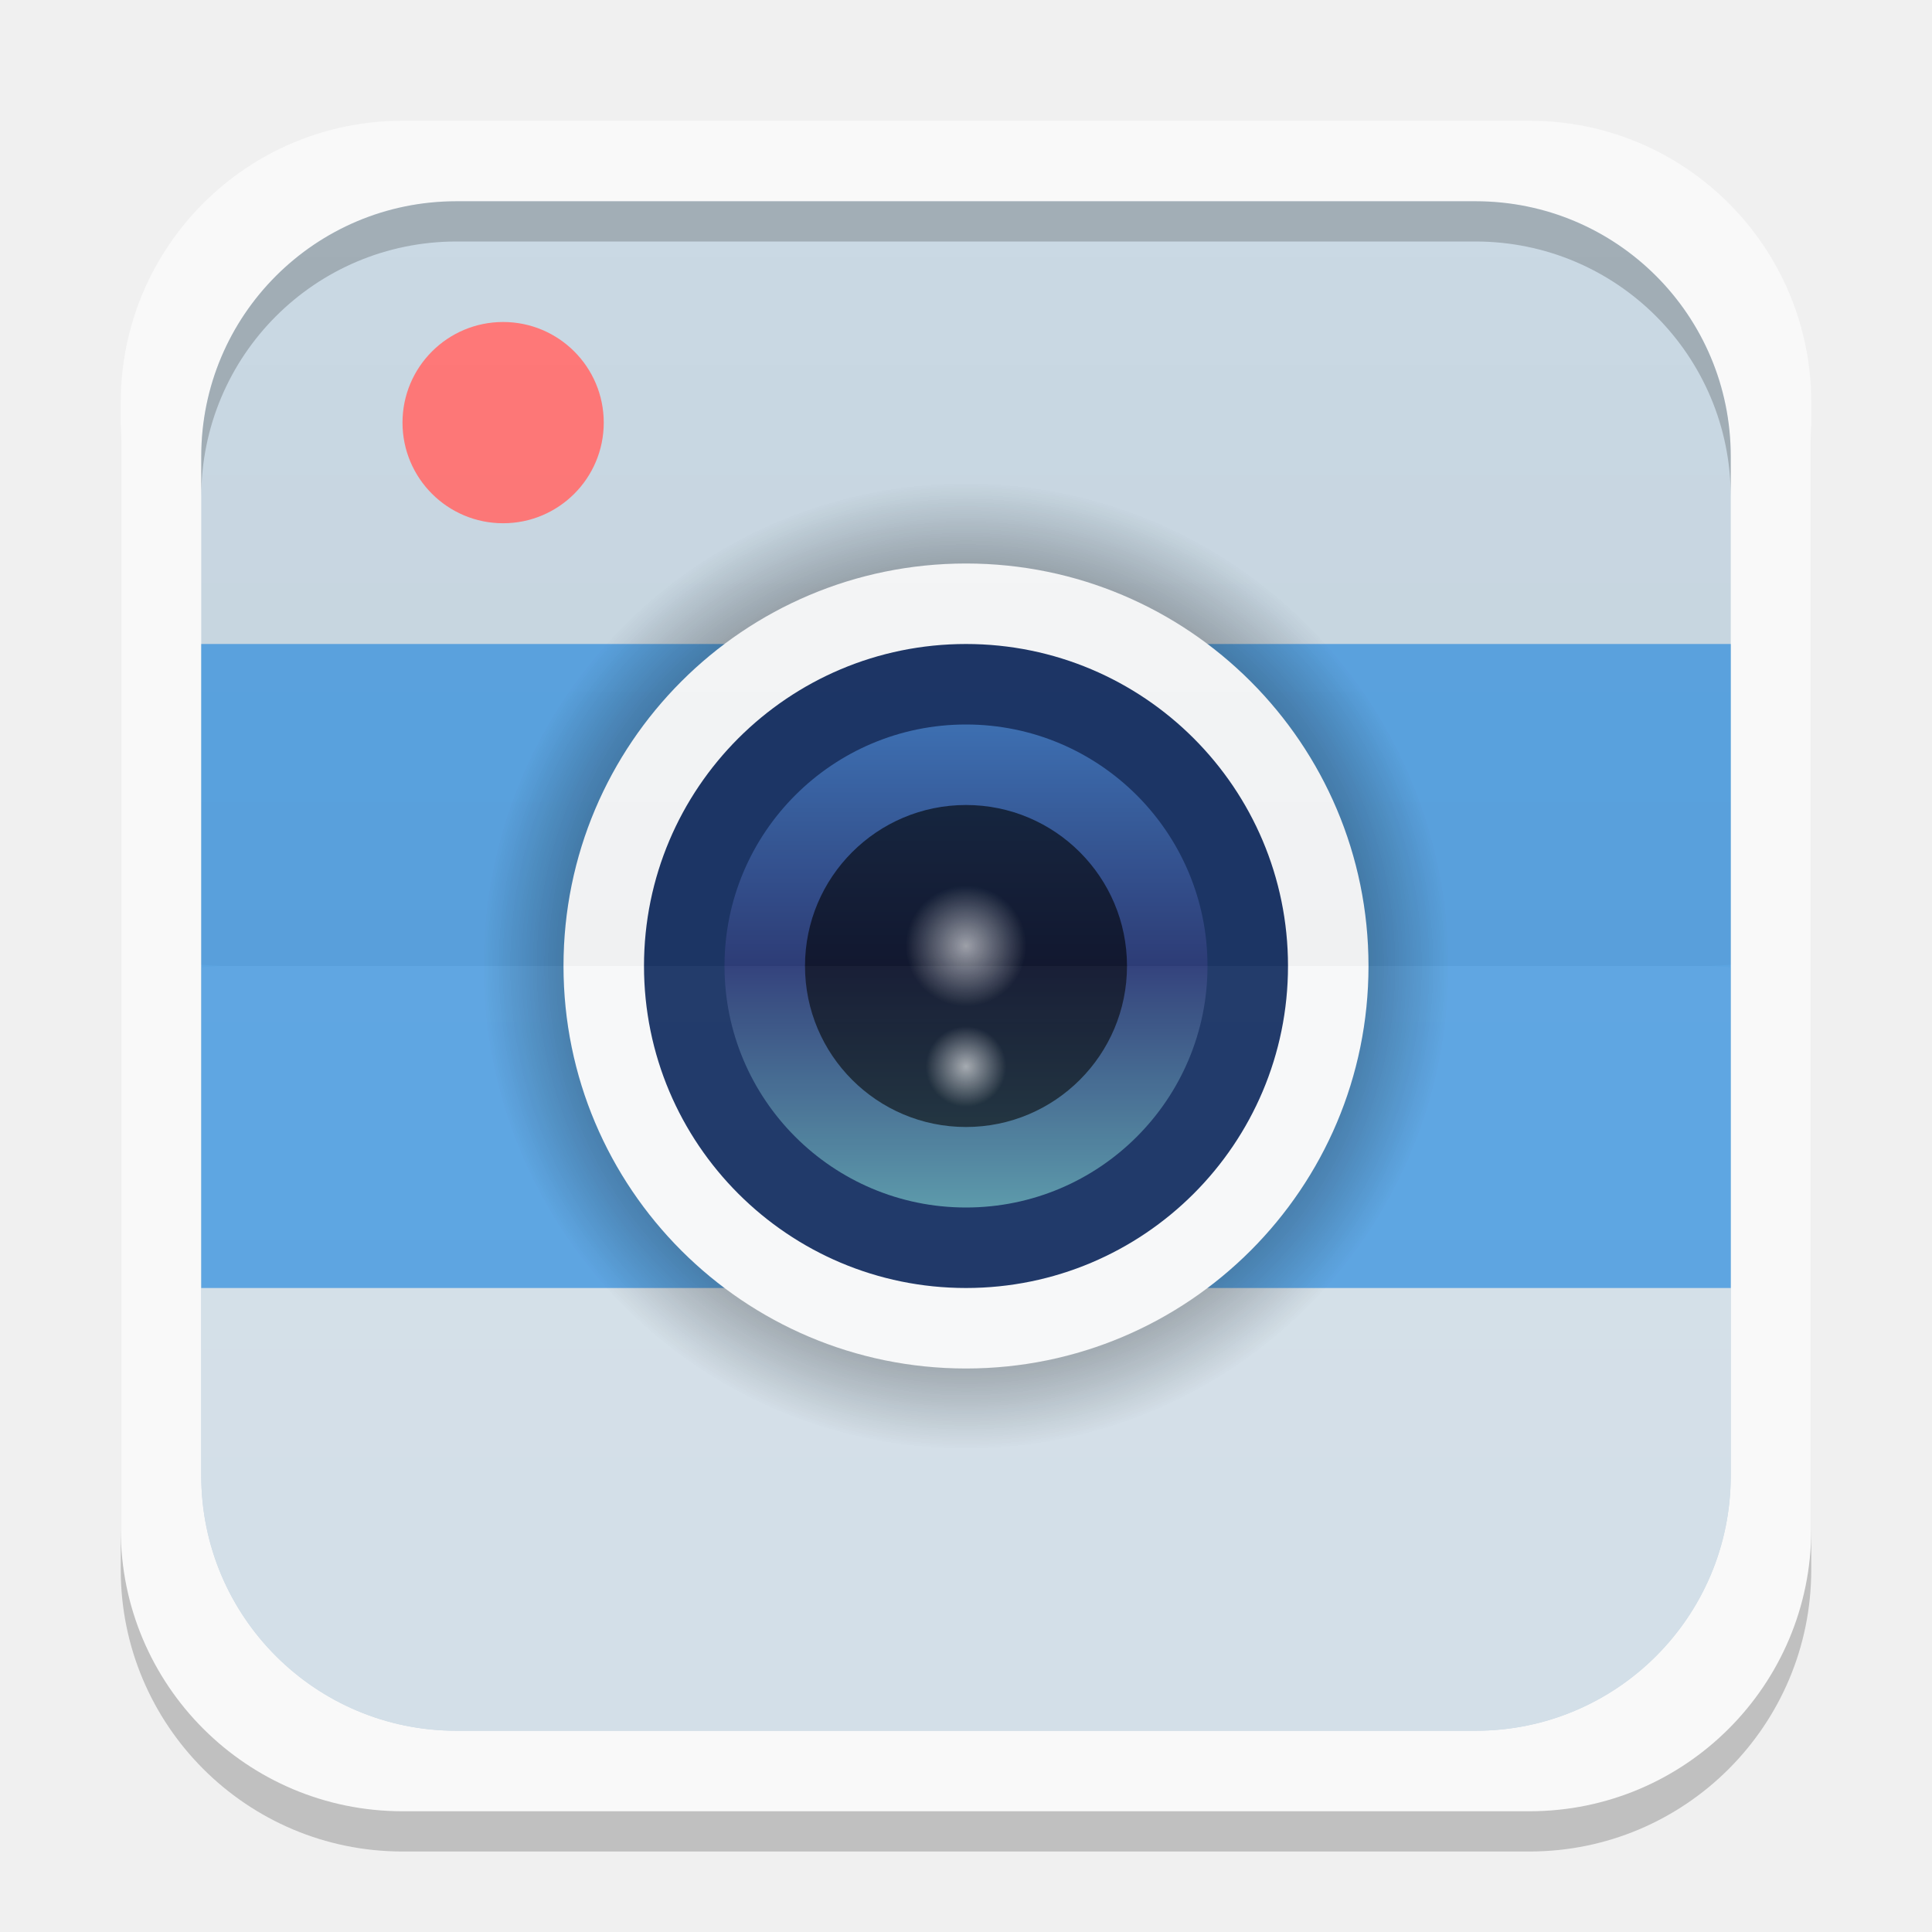
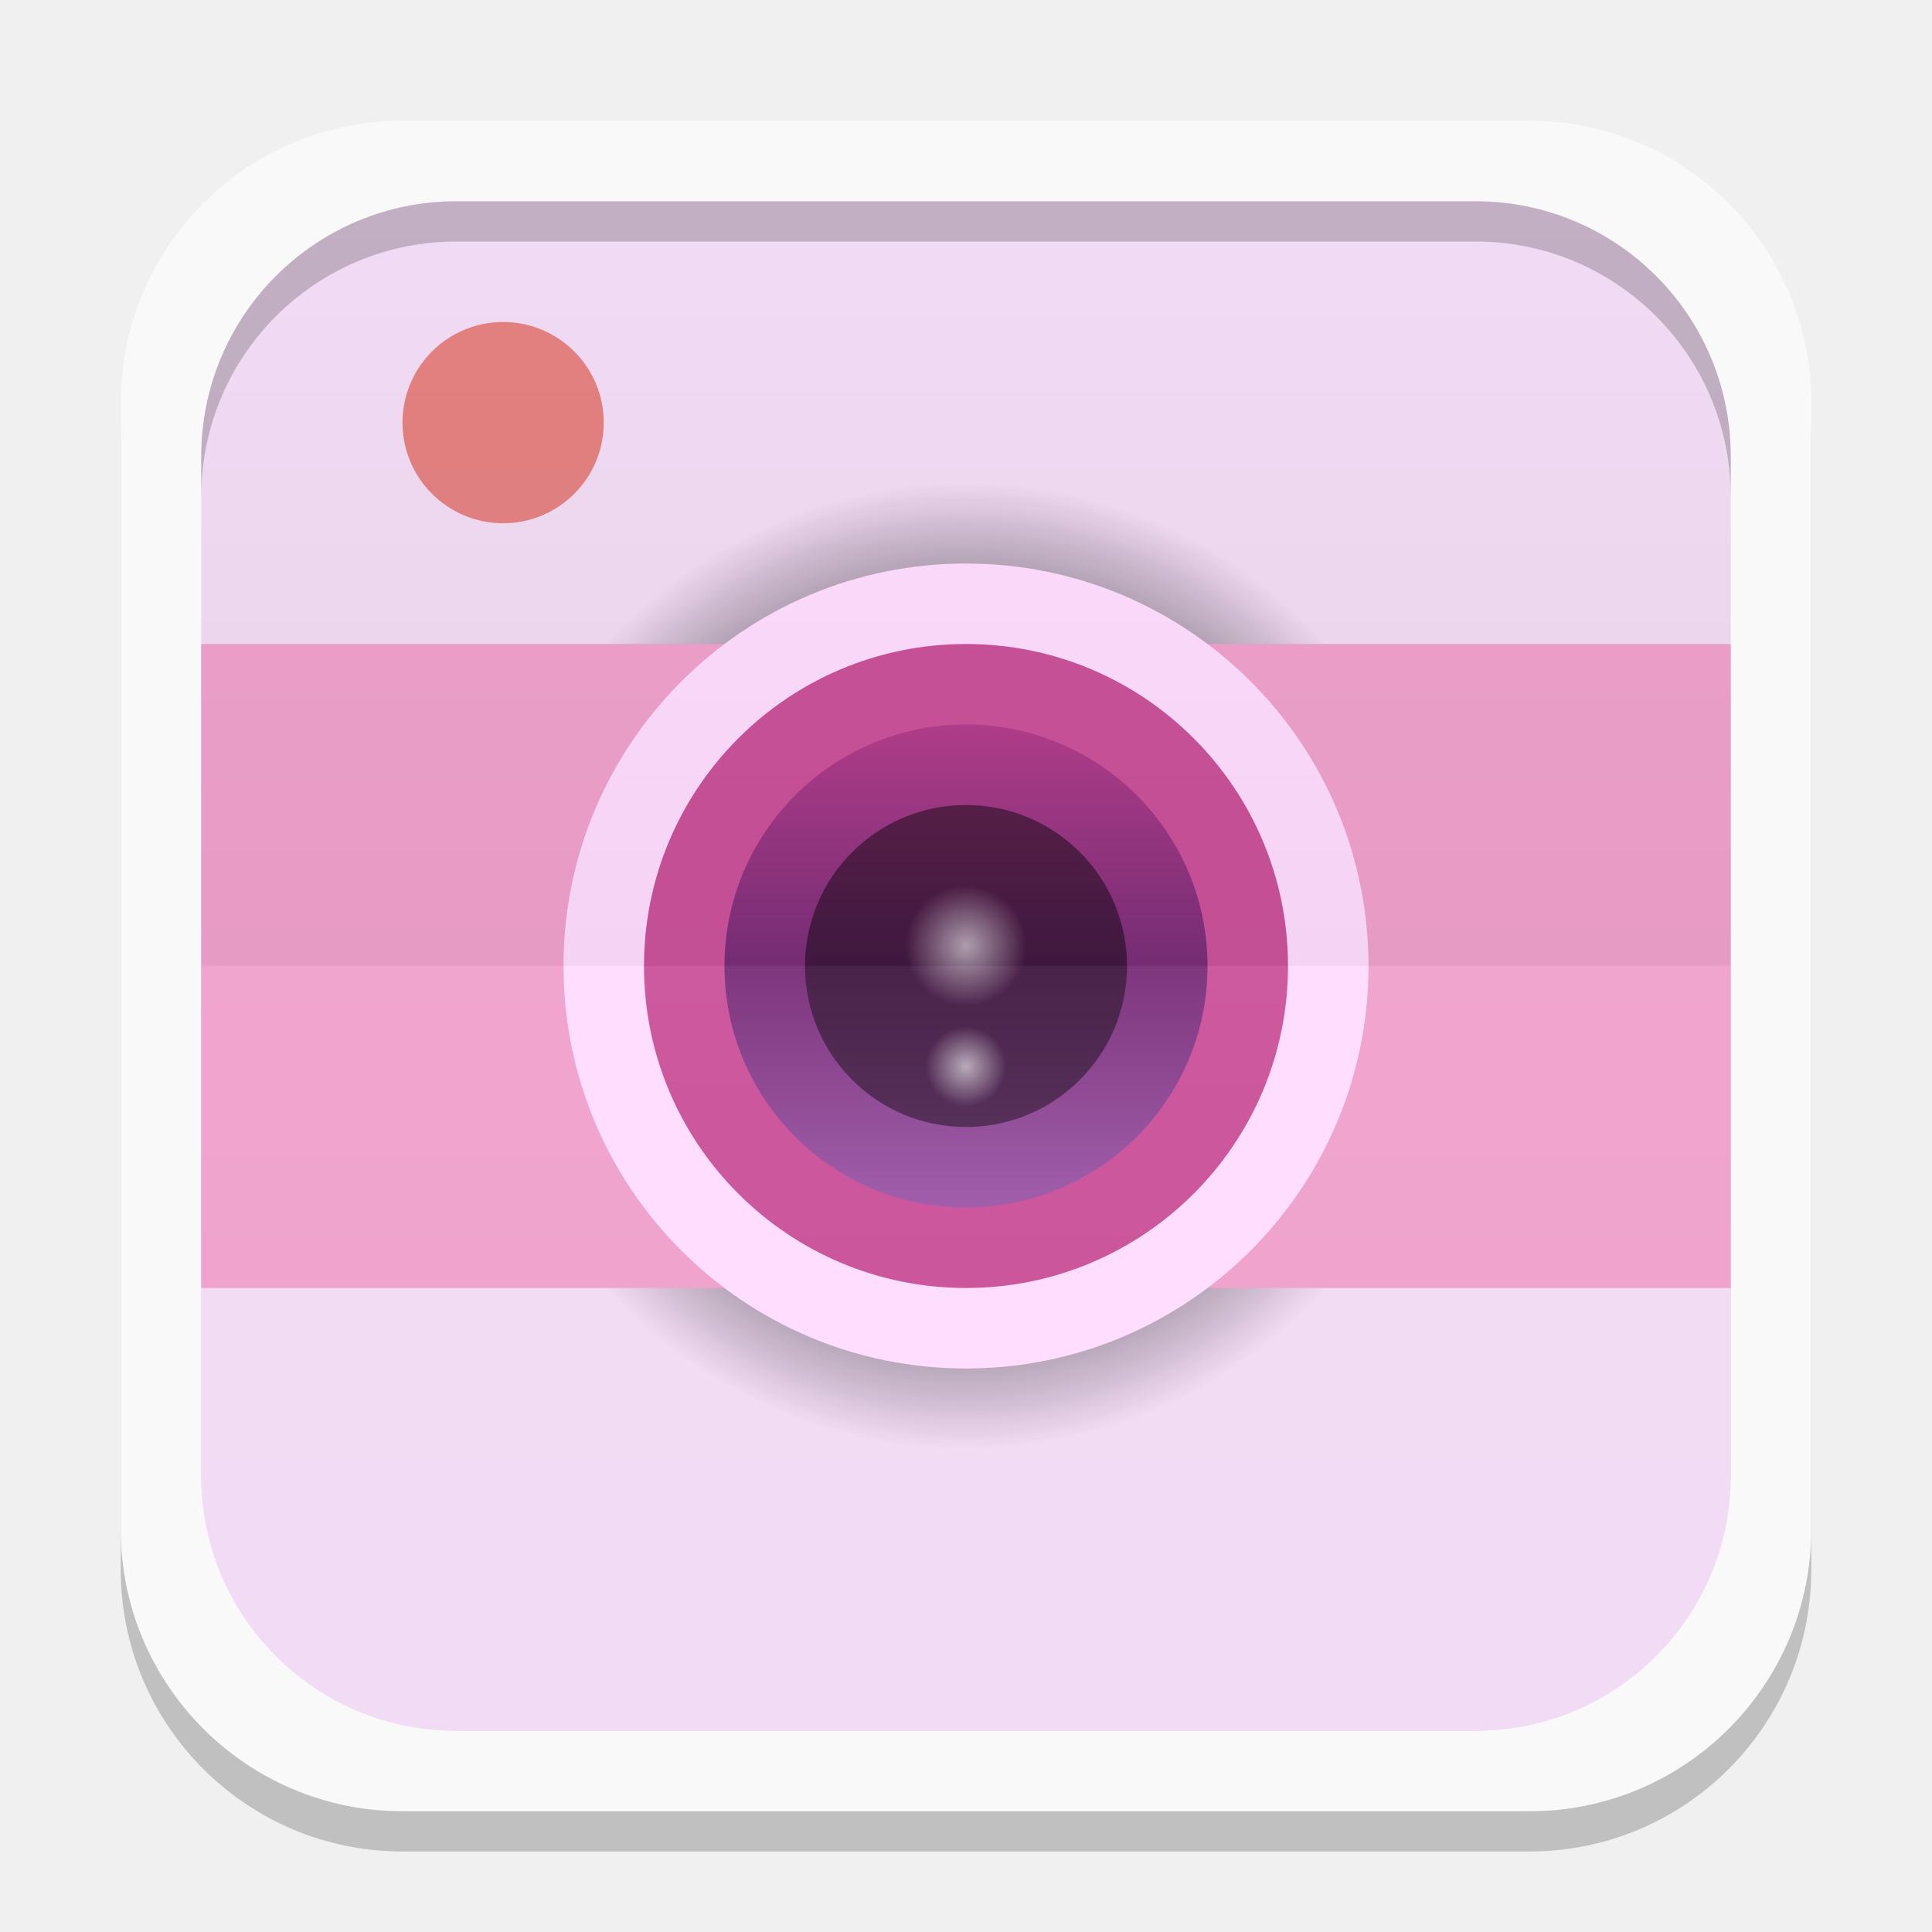
<svg xmlns="http://www.w3.org/2000/svg" xmlns:xlink="http://www.w3.org/1999/xlink" width="48" height="48" id="svg2" version="1.1">
  <defs id="defs4">
    <linearGradient id="linearGradient5345">
      <stop style="stop-color:#000000;stop-opacity:1;" offset="0" id="stop5347" />
      <stop style="stop-color:#000000;stop-opacity:0;" offset="1" id="stop5349" />
    </linearGradient>
    <linearGradient id="linearGradient5329">
      <stop style="stop-color:#ffffff;stop-opacity:1;" offset="0" id="stop5331" />
      <stop style="stop-color:#ffffff;stop-opacity:0;" offset="1" id="stop5333" />
    </linearGradient>
    <linearGradient id="linearGradient3881">
      <stop style="stop-color:#3e71b4;stop-opacity:1;" offset="0" id="stop3883" />
      <stop id="stop3889" offset="0.5" style="stop-color:#2e3e79;stop-opacity:1;" />
      <stop style="stop-color:#5a98a9;stop-opacity:1;" offset="1" id="stop3885" />
    </linearGradient>
    <linearGradient id="linearGradient3833">
      <stop style="stop-color:#000000;stop-opacity:1;" offset="0" id="stop3835" />
      <stop style="stop-color:#000000;stop-opacity:0;" offset="1" id="stop3837" />
    </linearGradient>
    <linearGradient id="linearGradient3816">
      <stop id="stop3818" offset="0" style="stop-color:#ffffff;stop-opacity:1;" />
      <stop id="stop3820" offset="1" style="stop-color:#ffffff;stop-opacity:0;" />
    </linearGradient>
    <linearGradient id="linearGradient3789">
      <stop style="stop-color:#000000;stop-opacity:1;" offset="0" id="stop3791" />
      <stop style="stop-color:#000000;stop-opacity:0;" offset="1" id="stop3793" />
    </linearGradient>
    <linearGradient x2="0" gradientUnits="userSpaceOnUse" y2="267.598" y1="279.088" id="linearGradient4075" xlink:href="#linearGradient4460" gradientTransform="matrix(1.10528,0,0,1.10528,-134.2829,-295.7706)" />
    <linearGradient id="linearGradient4460">
      <stop id="stop17" style="stop-color:#cb3223" offset="0" />
      <stop id="stop19" style="stop-color:#e16913" offset="1" />
    </linearGradient>
    <linearGradient x2="10.16" gradientUnits="userSpaceOnUse" x1="3.387" id="linearGradient4030" xlink:href="#linearGradient4460-3" gradientTransform="translate(0,1e-5)" />
    <linearGradient id="linearGradient4460-3">
      <stop id="stop11" style="stop-color:#f9d7c6" offset="0" />
      <stop id="stop13" style="stop-color:#f9f9ff" offset="1" />
    </linearGradient>
    <clipPath id="clipPath6" clipPathUnits="userSpaceOnUse">
      <path id="path8" d="M -670.14,51.863 L -114.616,405.003 L -257.111,510.326 L -514.221,-71.013 L -670.14,51.863 z" style="fill:#fff;fill-rule:evenodd" />
    </clipPath>
    <linearGradient xlink:href="#linearGradient4460" id="linearGradient3837" gradientUnits="userSpaceOnUse" gradientTransform="matrix(1.10528,0,0,1.10528,-134.2829,-295.7706)" y1="279.088" x2="0" y2="267.598" />
    <linearGradient xlink:href="#linearGradient4460" id="linearGradient3842" gradientUnits="userSpaceOnUse" gradientTransform="matrix(3.916346,0,0,3.916346,-416.9212,-49.09352)" y1="279.088" x2="0" y2="267.598" />
    <linearGradient xlink:href="#linearGradient4460" id="linearGradient3851" x1="535.501" y1="1357.267" x2="535.501" y2="1116.021" gradientUnits="userSpaceOnUse" />
    <linearGradient xlink:href="#linearGradient4460" id="linearGradient3853" gradientUnits="userSpaceOnUse" x1="535.501" y1="1357.267" x2="535.501" y2="1116.021" />
    <linearGradient xlink:href="#linearGradient3789" id="linearGradient3799" gradientUnits="userSpaceOnUse" x1="25" y1="1004.362" x2="25" y2="1028.362" gradientTransform="matrix(1,0,0,-1,86,2032.724)" />
    <linearGradient xlink:href="#linearGradient3816" id="linearGradient3814" gradientUnits="userSpaceOnUse" gradientTransform="translate(86,24)" x1="25" y1="1004.362" x2="25" y2="1028.362" />
    <radialGradient xlink:href="#linearGradient3833" id="radialGradient3839" cx="24" cy="1028.362" fx="24" fy="1028.362" r="24" gradientUnits="userSpaceOnUse" />
    <linearGradient y2="1028.362" x2="25" y1="1004.362" x1="25" gradientTransform="matrix(0.2822222,0,0,0.2822222,13.54667,-276.68)" gradientUnits="userSpaceOnUse" id="linearGradient3111" xlink:href="#linearGradient3816-1" />
    <linearGradient y2="1028.362" x2="25" y1="1004.362" x1="25" gradientTransform="matrix(0.2822222,0,0,-0.2822222,25.96443,290.2267)" gradientUnits="userSpaceOnUse" id="linearGradient3108" xlink:href="#linearGradient3789-3" />
    <linearGradient id="linearGradient3833-9">
      <stop style="stop-color:#000000;stop-opacity:1;" offset="0" id="stop3835-9" />
      <stop style="stop-color:#000000;stop-opacity:0;" offset="1" id="stop3837-0" />
    </linearGradient>
    <linearGradient id="linearGradient3816-1">
      <stop id="stop3818-9" offset="0" style="stop-color:#ffffff;stop-opacity:1;" />
      <stop id="stop3820-0" offset="1" style="stop-color:#ffffff;stop-opacity:0;" />
    </linearGradient>
    <linearGradient id="linearGradient3789-3">
      <stop style="stop-color:#000000;stop-opacity:1;" offset="0" id="stop3791-1" />
      <stop style="stop-color:#000000;stop-opacity:0;" offset="1" id="stop3793-3" />
    </linearGradient>
    <linearGradient x2="0" gradientUnits="userSpaceOnUse" y2="267.598" y1="279.088" id="linearGradient4075-2" xlink:href="#linearGradient4460-36" gradientTransform="matrix(1.10528,0,0,1.10528,-134.2829,-295.7706)" />
    <linearGradient id="linearGradient4460-36">
      <stop id="stop17-2" style="stop-color:#cb3223" offset="0" />
      <stop id="stop19-5" style="stop-color:#e16913" offset="1" />
    </linearGradient>
    <linearGradient x2="10.16" gradientUnits="userSpaceOnUse" x1="3.387" id="linearGradient4030-0" xlink:href="#linearGradient4460-3-4" gradientTransform="translate(0,1e-5)" />
    <linearGradient id="linearGradient4460-3-4">
      <stop id="stop11-6" style="stop-color:#f9d7c6" offset="0" />
      <stop id="stop13-4" style="stop-color:#f9f9ff" offset="1" />
    </linearGradient>
    <clipPath id="clipPath6-2" clipPathUnits="userSpaceOnUse">
      <path id="path8-8" d="M -670.14,51.863 L -114.616,405.003 L -257.111,510.326 L -514.221,-71.013 L -670.14,51.863 z" style="fill:#fff;fill-rule:evenodd" />
    </clipPath>
    <linearGradient xlink:href="#linearGradient4460-36" id="linearGradient3837-8" gradientUnits="userSpaceOnUse" gradientTransform="matrix(1.10528,0,0,1.10528,-134.2829,-295.7706)" y1="279.088" x2="0" y2="267.598" />
    <linearGradient xlink:href="#linearGradient4460-36" id="linearGradient3842-3" gradientUnits="userSpaceOnUse" gradientTransform="matrix(3.916346,0,0,3.916346,-416.9212,-49.09352)" y1="279.088" x2="0" y2="267.598" />
    <linearGradient xlink:href="#linearGradient4460-36" id="linearGradient3851-1" x1="535.501" y1="1357.267" x2="535.501" y2="1116.021" gradientUnits="userSpaceOnUse" />
    <linearGradient xlink:href="#linearGradient4460-36" id="linearGradient3853-4" gradientUnits="userSpaceOnUse" x1="535.501" y1="1357.267" x2="535.501" y2="1116.021" />
    <linearGradient xlink:href="#linearGradient3789-3" id="linearGradient3799-2" gradientUnits="userSpaceOnUse" x1="25" y1="1004.362" x2="25" y2="1028.362" gradientTransform="matrix(1,0,0,-1,0,2032.724)" />
    <linearGradient xlink:href="#linearGradient3816-1" id="linearGradient3814-8" gradientUnits="userSpaceOnUse" gradientTransform="translate(0,24)" x1="25" y1="1004.362" x2="25" y2="1028.362" />
    <radialGradient xlink:href="#linearGradient3833-9" id="radialGradient3839-7" cx="24" cy="1028.362" fx="24" fy="1028.362" r="24" gradientUnits="userSpaceOnUse" />
    <linearGradient gradientTransform="matrix(0.2822222,0,0,0.2822222,14.67555,0)" y2="48" x2="25" y1="24" x1="25" gradientUnits="userSpaceOnUse" id="linearGradient3818" xlink:href="#linearGradient3807" />
    <linearGradient gradientTransform="matrix(0.2822222,0,0,0.2822222,5e-7,-6.3e-6)" y2="48" x2="25" y1="24" x1="25" gradientUnits="userSpaceOnUse" id="linearGradient3814-3" xlink:href="#linearGradient3794" />
    <linearGradient gradientTransform="matrix(-0.2822222,0,0,-0.2822222,13.54667,13.54667)" gradientUnits="userSpaceOnUse" y2="48" x2="25" y1="24" x1="25" id="linearGradient3809" xlink:href="#linearGradient3807" />
    <linearGradient y2="7" x2="11" y1="28" x1="28" gradientTransform="matrix(0.2822222,0,0,0.2822222,-15.24,0)" gradientUnits="userSpaceOnUse" id="linearGradient3024" xlink:href="#linearGradient3807" />
    <linearGradient gradientTransform="matrix(0.2822222,0,0,0.2822222,-15.24,0)" y2="44" x2="42" y1="28" x1="28" gradientUnits="userSpaceOnUse" id="linearGradient3817" xlink:href="#linearGradient3794" />
    <linearGradient gradientTransform="scale(0.2822222,0.2822222)" gradientUnits="userSpaceOnUse" y2="7" x2="11" y1="28" x1="28" id="linearGradient3813" xlink:href="#linearGradient3807" />
    <linearGradient gradientUnits="userSpaceOnUse" y2="44" x2="42" y1="28" x1="28" id="linearGradient3800" xlink:href="#linearGradient3794" />
    <clipPath clipPathUnits="userSpaceOnUse" id="clipPath3785">
      <rect width="20" x="1" y="1" rx="2" height="20" style="fill:#fff;fill-rule:evenodd" id="rect3787" />
    </clipPath>
    <clipPath clipPathUnits="userSpaceOnUse" id="clipPath3789">
      <rect width="84" x="6" y="6" rx="6" height="84" style="fill:#fff" id="rect3791" />
    </clipPath>
    <clipPath clipPathUnits="userSpaceOnUse" id="clipPath3793">
      <path d="M 54.1,12.5 12.9,54.7 C -2.7,70.3 23,69 32.3,74.9 36.6,77.7 18.5,81.3 22.2,85 c 3.6,3.7 21.7,7.1 25.3,10.7 3.6,3.7 -7.3,7.6 -3.7,11.3 3.5,3.7 11.9,0.2 13.4,8.6 1.1,6.2 15.4,3.1 21.8,-2.2 4,-3.4 -6.9,-3.4 -3.3,-7.1 9,-9.1 17,-4.1 20.3,-12.5 1.8,-4.5 -13.6,-7.7 -9.5,-10.6 9.8,-6.9 45.8,-10.4 29.2,-27 L 73,12.5 c -5.3,-5 -14,-5 -18.9,0 z m -9.9,64.7 c 0.9,0 30.8,4 19.3,7.1 -4.4,1.2 -24.6,-7.1 -19.3,-7.1 z m 57.2,16.6 c 0,2.1 16.3,3.3 15.4,-0.5 -1.3,-6.4 -13.6,-5.9 -15.4,0.5 z m -69.5,11.1 c 3.7,3.2 9.3,-0.7 11.1,-5.2 -3.6,-4.7 -16.9,0.3 -11.1,5.2 z m 67.5,-6.7 c -4.6,4.2 0.8,8.6 5.3,5.7 1.2,-0.8 -0.1,-4.7 -5.3,-5.7 z" id="path3795" />
    </clipPath>
    <clipPath clipPathUnits="userSpaceOnUse" id="clipPath3797">
      <rect width="96" x="-100" y="-0" height="96" style="fill:#fff" id="rect3799" />
    </clipPath>
    <clipPath clipPathUnits="userSpaceOnUse" id="clipPath3801">
      <path d="M 95.311,352.545 L 476.403,352.545 L 476.403,71.423 L 95.311,71.423 L 95.311,352.545 z" id="path3803" />
    </clipPath>
    <clipPath clipPathUnits="userSpaceOnUse" id="clipPath3805">
      <path d="M 93.311,354.545 L 478.511,354.545 L 478.511,69.185 L 93.311,69.185 L 93.311,354.545 z" id="path3807" />
    </clipPath>
    <clipPath clipPathUnits="userSpaceOnUse" id="clipPath3809">
      <path d="M 93.311,69.185 L 478.511,69.185 L 478.511,354.545 L 93.311,354.545 L 93.311,69.185 z" id="path3811" />
    </clipPath>
    <clipPath clipPathUnits="userSpaceOnUse" id="clipPath3813">
      <path d="M 92.311,355.545 L 479.511,355.545 L 479.511,68.185 L 92.311,68.185 L 92.311,355.545 z" id="path3815" />
    </clipPath>
    <linearGradient y2="268.33" x2="0" y1="279.096" gradientTransform="matrix(1.078933,0,0,1.078933,-130.9204,-288.5589)" gradientUnits="userSpaceOnUse" id="linearGradient3010" xlink:href="#linearGradient4460-5" />
    <linearGradient gradientUnits="userSpaceOnUse" x2="12.7" x1=".847" id="linearGradient3830" xlink:href="#linearGradient3824" />
    <linearGradient x2="0" gradientUnits="userSpaceOnUse" y2="268.33" y1="279.096" id="linearGradient3835" xlink:href="#linearGradient4460-5" gradientTransform="matrix(1.09524,0,0,1.09524,-133.0018,-293.022)" />
    <linearGradient id="linearGradient3824">
      <stop id="stop12" style="stop-color:#2a94c8" offset="0" />
      <stop id="stop14" style="stop-color:#e35472" offset=".519" />
      <stop id="stop16" style="stop-color:#e68031" offset="1" />
    </linearGradient>
    <linearGradient id="linearGradient4460-5">
      <stop id="stop7" style="stop-color:#2d2d2d;stop-opacity:1;" offset="0" />
      <stop id="stop9" style="stop-color:#333333;stop-opacity:1;" offset="1" />
    </linearGradient>
    <linearGradient id="linearGradient3794">
      <stop id="stop3796" offset="0" style="stop-color:#ffffff;stop-opacity:1;" />
      <stop id="stop3798" offset="1" style="stop-color:#ffffff;stop-opacity:0;" />
    </linearGradient>
    <linearGradient id="linearGradient3807">
      <stop id="stop3809" offset="0" style="stop-color:#000000;stop-opacity:1;" />
      <stop id="stop3811" offset="1" style="stop-color:#000000;stop-opacity:0;" />
    </linearGradient>
    <linearGradient xlink:href="#linearGradient3807" id="linearGradient3177" gradientUnits="userSpaceOnUse" gradientTransform="matrix(-1,0,0,-1,48,1052.362)" x1="25" y1="24" x2="25" y2="48" />
    <linearGradient xlink:href="#linearGradient3794" id="linearGradient3181" gradientUnits="userSpaceOnUse" gradientTransform="translate(1.7289841e-6,1004.362)" x1="25" y1="24" x2="25" y2="48" />
    <linearGradient xlink:href="#linearGradient3816-1" id="linearGradient3981" x1="24" y1="1028.362" x2="24" y2="1047.362" gradientUnits="userSpaceOnUse" />
    <linearGradient xlink:href="#linearGradient3833-9" id="linearGradient3985" gradientUnits="userSpaceOnUse" x1="24" y1="1028.362" x2="24" y2="1047.362" gradientTransform="matrix(1,0,0,-1,0,2056.724)" />
    <linearGradient gradientTransform="translate(0,-1004.362)" y2="1047.362" x2="24" y1="1028.362" x1="24" gradientUnits="userSpaceOnUse" id="linearGradient3111-7" xlink:href="#linearGradient3816-1-1" />
    <linearGradient id="linearGradient3816-1-1">
      <stop id="stop3818-9-1" offset="0" style="stop-color:#ffffff;stop-opacity:1;" />
      <stop id="stop3820-0-9" offset="1" style="stop-color:#ffffff;stop-opacity:0;" />
    </linearGradient>
    <linearGradient xlink:href="#linearGradient3833-9-0" id="linearGradient3985-4" gradientUnits="userSpaceOnUse" x1="24" y1="1028.362" x2="24" y2="1047.362" gradientTransform="matrix(1,0,0,-1,0,1052.362)" />
    <linearGradient id="linearGradient3833-9-0">
      <stop style="stop-color:#000000;stop-opacity:1;" offset="0" id="stop3835-9-6" />
      <stop style="stop-color:#000000;stop-opacity:0;" offset="1" id="stop3837-0-1" />
    </linearGradient>
-     <linearGradient xlink:href="#linearGradient3881" id="linearGradient3887" x1="-5.5" y1="18" x2="-5.5" y2="36" gradientUnits="userSpaceOnUse" />
-     <radialGradient xlink:href="#linearGradient5329" id="radialGradient5335" cx="-5.5" cy="27" fx="-5.5" fy="27" r="7.5" gradientTransform="matrix(1,0,0,1.2,0,-5.4)" gradientUnits="userSpaceOnUse" />
-     <radialGradient xlink:href="#linearGradient5329" id="radialGradient5339" gradientUnits="userSpaceOnUse" gradientTransform="matrix(1,0,0,1.2,0,-5.4)" cx="-5.5" cy="27" fx="-5.5" fy="27" r="7.5" />
    <radialGradient xlink:href="#linearGradient5345" id="radialGradient5351" cx="-5.5" cy="27" fx="-5.5" fy="27" r="7.5" gradientTransform="matrix(1,0,0,1.2,0,-5.4)" gradientUnits="userSpaceOnUse" />
+     <linearGradient xlink:href="#linearGradient3881-1" id="linearGradient3887-5" x1="-5.5" y1="18" x2="-5.5" y2="36" gradientUnits="userSpaceOnUse" />
+     <linearGradient id="linearGradient3881-1">
+       <stop style="stop-color:#b43e8c;stop-opacity:1;" offset="0" id="stop3883-9" />
+       <stop id="stop3889-1" offset="0.5" style="stop-color:#792e78;stop-opacity:1;" />
+       <stop style="stop-color:#9e5aa9;stop-opacity:1;" offset="1" id="stop3885-5" />
+     </linearGradient>
+     <radialGradient xlink:href="#linearGradient5329-3" id="radialGradient5339-6" gradientUnits="userSpaceOnUse" gradientTransform="matrix(1,0,0,1.2,0,-5.4)" cx="-5.5" cy="27" fx="-5.5" fy="27" r="7.5" />
+     <linearGradient id="linearGradient5329-3">
+       <stop style="stop-color:#ffffff;stop-opacity:1;" offset="0" id="stop5331-1" />
+       <stop style="stop-color:#ffffff;stop-opacity:0;" offset="1" id="stop5333-0" />
+     </linearGradient>
+     <radialGradient xlink:href="#linearGradient5329-3" id="radialGradient5335-8" cx="-5.5" cy="27" fx="-5.5" fy="27" r="7.5" gradientTransform="matrix(1,0,0,1.2,0,-5.4)" gradientUnits="userSpaceOnUse" />
+     <linearGradient id="linearGradient3143">
+       <stop style="stop-color:#ffffff;stop-opacity:1;" offset="0" id="stop3145" />
+       <stop style="stop-color:#ffffff;stop-opacity:0;" offset="1" id="stop3147" />
+     </linearGradient>
  </defs>
  <g id="layer3">
    <rect ry="7" rx="7" y="4" x="3" height="42" width="42" id="rect3987" style="opacity:0.2;fill:#000000;fill-opacity:1;stroke:none;display:inline" />
    <rect style="fill:#f9f9f9;fill-opacity:1;stroke:none;display:inline" id="rect3002" width="42" height="42" x="3" y="3" rx="7" ry="7" />
  </g>
  <g id="layer4">
-     <rect ry="6.333" rx="6.333" y="5" x="5" height="38" width="38" id="rect3958" style="fill:#cad9e4;fill-opacity:1;stroke:none" />
-     <path style="fill:#d3dfe8;fill-opacity:1;stroke:none" d="M 5.531,24 C 5.35,24 5.176,24.022 5,24.031 l 0,12.625 c 0,3.509 2.835,6.344 6.344,6.344 l 25.312,0 C 40.165,43 43,40.165 43,36.656 L 43,24.031 C 42.824,24.021 42.65,24 42.469,24 l -36.938,0 z" id="rect3962" />
-     <path style="fill:#5ba4e1;fill-opacity:1;stroke:none" d="M 5,16 5,32 43,32 43,16 5,16 z" id="rect3102" />
+     <rect ry="6.333" rx="6.333" y="5" x="5" height="38" width="38" id="rect3958" style="fill:#f2dbf4;fill-opacity:1;stroke:none" />
+     <path style="fill:#f2dbf4;fill-opacity:1;stroke:none" d="M 5.531,24 C 5.35,24 5.176,24.022 5,24.031 l 0,12.625 c 0,3.509 2.835,6.344 6.344,6.344 l 25.312,0 C 40.165,43 43,40.165 43,36.656 L 43,24.031 C 42.824,24.021 42.65,24 42.469,24 l -36.938,0 z" id="rect3962" />
    <path transform="matrix(1.6,0,0,1.333333,32.8,-12)" d="m 2,27 a 7.5,9 0 1 1 -15,0 7.5,9 0 1 1 15,0 z" id="path5343" style="fill:url(#radialGradient5351);fill-opacity:1;stroke:none" />
    <path style="fill:url(#radialGradient5351);fill-opacity:1;stroke:none;opacity:0.5" id="path5353" d="m 2,27 a 7.5,9 0 1 1 -15,0 7.5,9 0 1 1 15,0 z" transform="matrix(1.6,0,0,1.333333,32.8,-12)" />
-     <path style="fill:#f7f8f9;fill-opacity:1;stroke:none" id="path3875" d="m 2,27 a 7.5,9 0 1 1 -15,0 7.5,9 0 1 1 15,0 z" transform="matrix(1.333333,0,0,1.111111,31.33333,-6)" />
-     <path transform="matrix(1.066667,0,0,0.8888889,29.86667,-4.0000003e-8)" d="m 2,27 a 7.5,9 0 1 1 -15,0 7.5,9 0 1 1 15,0 z" id="path3877" style="fill:#1d3667;fill-opacity:1;stroke:none" />
-     <path style="fill:url(#linearGradient3887);fill-opacity:1;stroke:none" id="path3879" d="m 2,27 a 7.5,9 0 1 1 -15,0 7.5,9 0 1 1 15,0 z" transform="matrix(0.8,0,0,0.6666667,28.4,6.000001)" />
-     <path transform="matrix(0.5333333,0,0,0.4444444,26.93333,12)" d="m 2,27 a 7.5,9 0 1 1 -15,0 7.5,9 0 1 1 15,0 z" id="path3891" style="opacity:0.6;fill:#000000;fill-opacity:1;stroke:none" />
-     <path style="opacity:0.6;fill:url(#radialGradient5335);fill-opacity:1;stroke:none" id="path3893" d="m 2,27 a 7.5,9 0 1 1 -15,0 7.5,9 0 1 1 15,0 z" transform="matrix(0.2,0,0,0.1666667,25.1,19)" />
-     <path transform="matrix(0.1333333,0,0,0.1111111,24.73333,23.5)" d="m 2,27 a 7.5,9 0 1 1 -15,0 7.5,9 0 1 1 15,0 z" id="path5337" style="opacity:0.6;fill:url(#radialGradient5339);fill-opacity:1;stroke:none" />
-     <path style="fill:#ff7878;fill-opacity:1;stroke:none" id="path5341" d="m -8,21 a 2.5,3 0 1 1 -5,0 2.5,3 0 1 1 5,0 z" transform="matrix(1,0,0,0.8333333,23,-7)" />
  </g>
  <g id="layer1" transform="translate(0,-1004.362)">
    <g id="Layer_1_1_" transform="matrix(0.08203124,0,0,0.08203124,3.026906,1007.368)" />
+     <path style="fill:#efa1cc;fill-opacity:1;stroke:none" d="m 5,1020.362 0,16 38,0 0,-16 -38,0 z" id="rect3102" />
+     <path style="fill:#ffdcff;fill-opacity:1;stroke:none" id="path3875" d="m 2,27 a 7.5,9 0 1 1 -15,0 7.5,9 0 1 1 15,0 z" transform="matrix(1.333333,0,0,1.111111,31.33333,998.3622)" />
+     <path transform="matrix(1.066667,0,0,0.8888889,29.86667,1004.362)" d="m 2,27 a 7.5,9 0 1 1 -15,0 7.5,9 0 1 1 15,0 z" id="path3877" style="fill:#cb529a;fill-opacity:1;stroke:none" />
+     <path style="fill:url(#linearGradient3887-5);fill-opacity:1;stroke:none" id="path3879" d="m 2,27 a 7.5,9 0 1 1 -15,0 7.5,9 0 1 1 15,0 z" transform="matrix(0.8,0,0,0.6666667,28.4,1010.362)" />
+     <path transform="matrix(0.5333333,0,0,0.4444444,26.93333,1016.362)" d="m 2,27 a 7.5,9 0 1 1 -15,0 7.5,9 0 1 1 15,0 z" id="path3891" style="opacity:0.45;fill:#000000;fill-opacity:1;stroke:none" />
+     <path style="opacity:0.6;fill:url(#radialGradient5335-8);fill-opacity:1;stroke:none" id="path3893" d="m 2,27 a 7.5,9 0 1 1 -15,0 7.5,9 0 1 1 15,0 z" transform="matrix(0.2,0,0,0.1666667,25.1,1023.362)" />
+     <path transform="matrix(0.1333333,0,0,0.1111111,24.73333,1027.862)" d="m 2,27 a 7.5,9 0 1 1 -15,0 7.5,9 0 1 1 15,0 z" id="path5337" style="opacity:0.6;fill:url(#radialGradient5339-6);fill-opacity:1;stroke:none" />
+     <path style="fill:#e48181;fill-opacity:1;stroke:none" id="path5341" d="m -8,21 a 2.5,3 0 1 1 -5,0 2.5,3 0 1 1 5,0 z" transform="matrix(1,0,0,0.8333333,23,997.3622)" />
  </g>
  <g id="layer2" style="display:inline">
    <path style="opacity:0.2;fill:#000000;fill-opacity:1;stroke:none;display:inline" d="M 11.344,5 C 7.835,5 5,7.835 5,11.344 l 0,1 C 5,8.835 7.835,6 11.344,6 l 25.312,0 C 40.165,6 43,8.835 43,12.344 l 0,-1 C 43,7.835 40.165,5 36.656,5 l -25.312,0 z" id="rect3967-3" />
-     <path id="path3973-7" d="M 5.531,24 C 5.35,24 5.176,24.022 5,24.031 l 0,12.625 c 0,3.509 2.835,6.344 6.344,6.344 l 25.312,0 C 40.165,43 43,40.165 43,36.656 L 43,24.031 C 42.824,24.021 42.65,24 42.469,24 l -36.938,0 z" style="opacity:0.03;fill:url(#linearGradient3111-7);fill-opacity:1;stroke:none;display:inline" />
-     <path style="opacity:0.03;fill:url(#linearGradient3985-4);fill-opacity:1;stroke:none;display:inline" d="M 5.531,24 C 5.35,24 5.176,23.978 5,23.969 L 5,11.344 C 5,7.835 7.835,5 11.344,5 l 25.312,0 C 40.165,5 43,7.835 43,11.344 l 0,12.625 C 42.824,23.979 42.65,24 42.469,24 l -36.938,0 z" id="path3983-0" />
+     <path id="path3973-7" d="M 5.531,24 C 5.35,24 5.176,24.022 5,24.031 l 0,12.625 c 0,3.509 2.835,6.344 6.344,6.344 l 25.312,0 C 40.165,43 43,40.165 43,36.656 L 43,24.031 C 42.824,24.021 42.65,24 42.469,24 l -36.938,0 z" style="opacity:0.04;fill:url(#linearGradient3111-7);fill-opacity:1;stroke:none;display:inline" />
+     <path style="opacity:0.04;fill:url(#linearGradient3985-4);fill-opacity:1;stroke:none;display:inline" d="M 5.531,24 C 5.35,24 5.176,23.978 5,23.969 L 5,11.344 C 5,7.835 7.835,5 11.344,5 l 25.312,0 C 40.165,5 43,7.835 43,11.344 l 0,12.625 C 42.824,23.979 42.65,24 42.469,24 l -36.938,0 z" id="path3983-0" />
  </g>
</svg>
